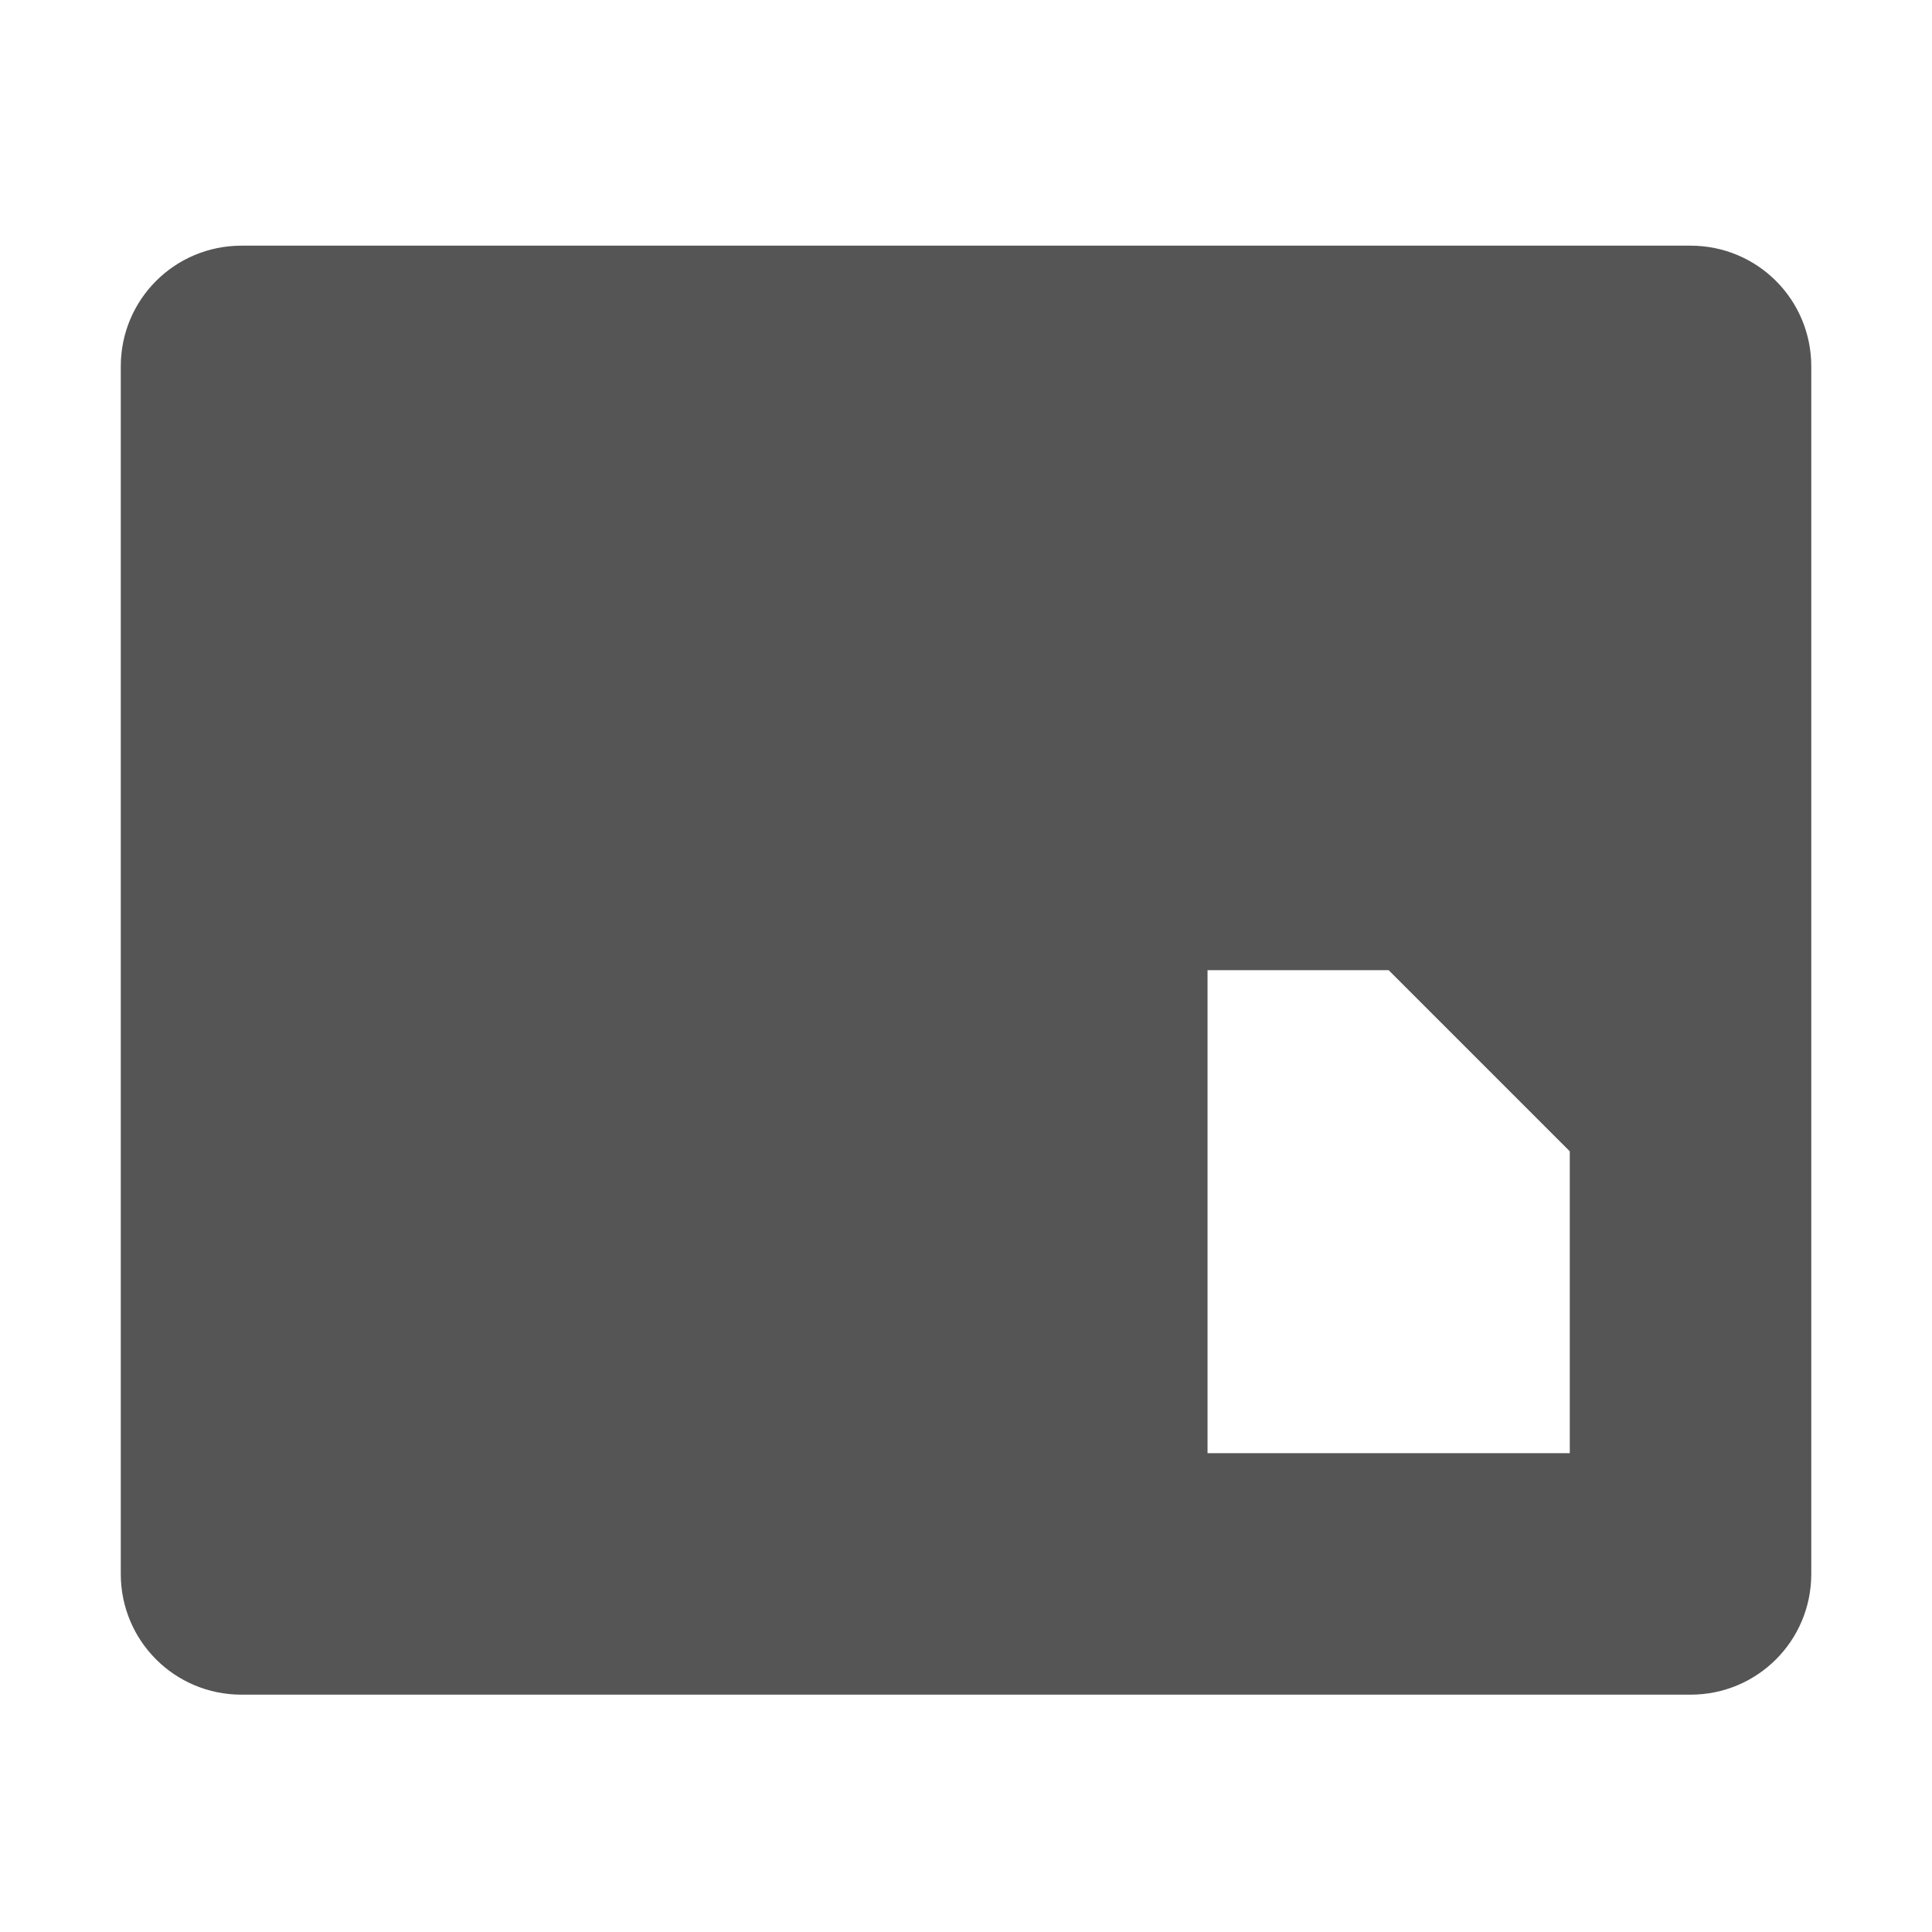
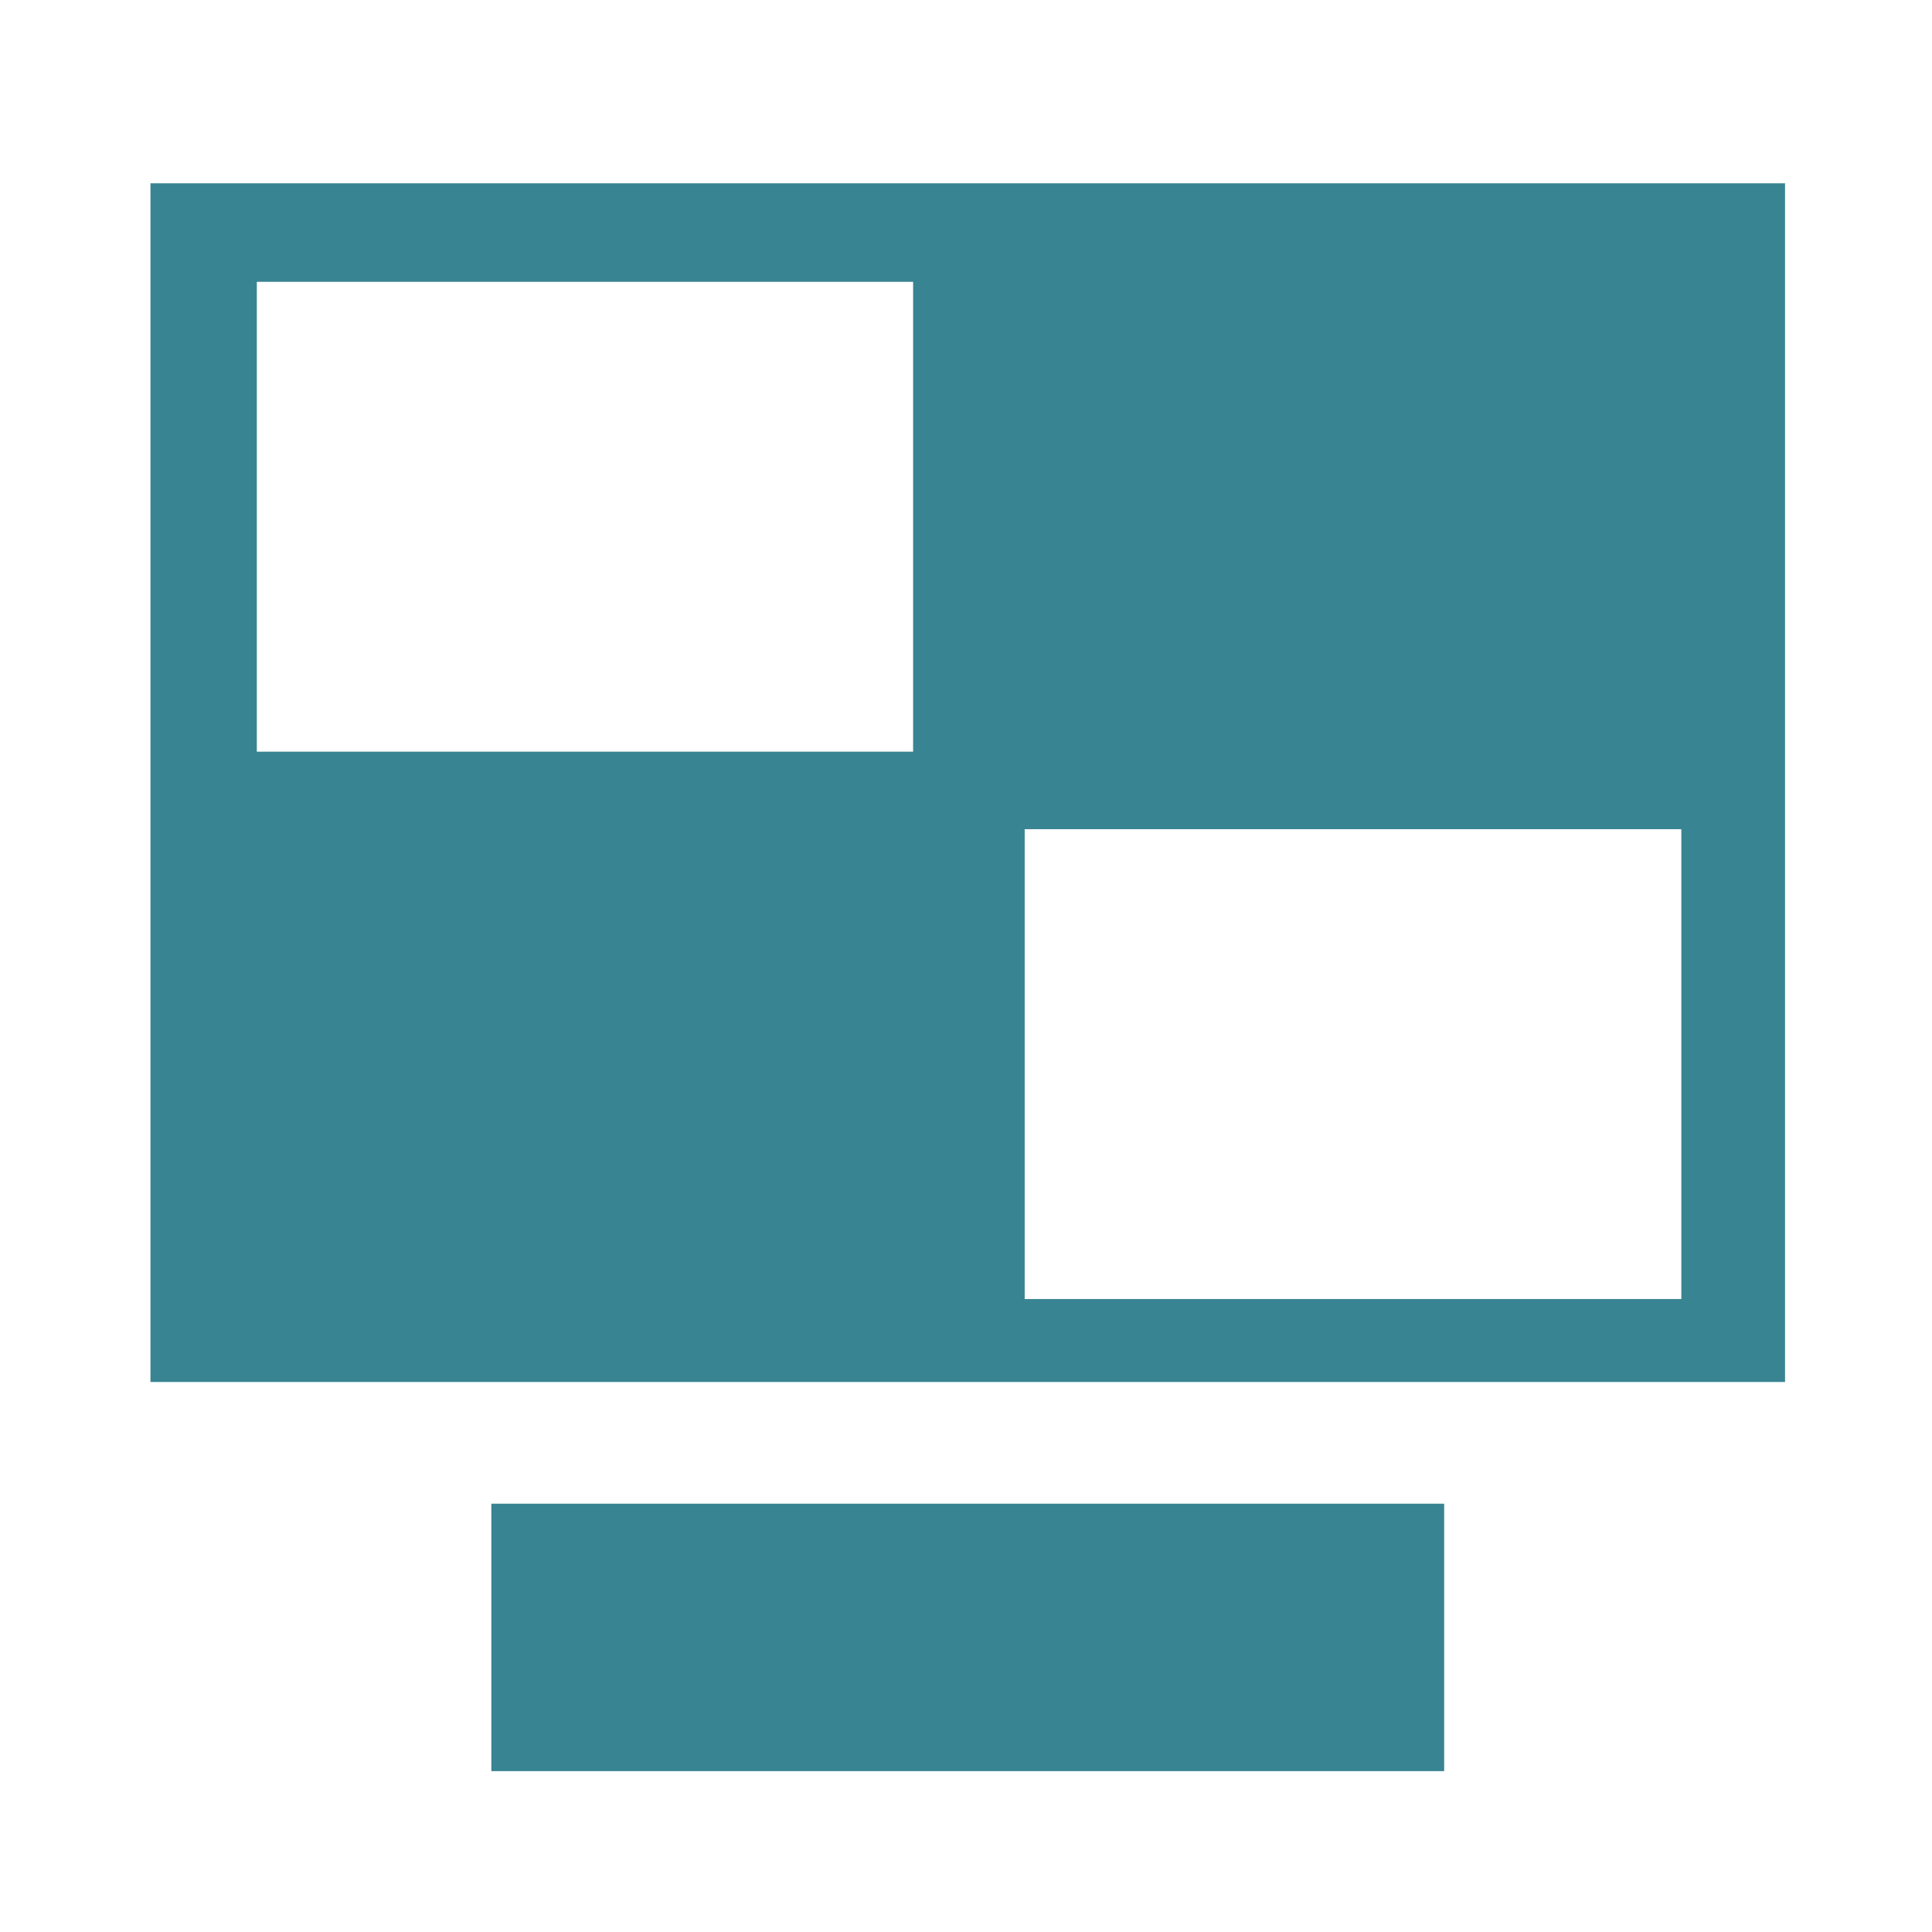
- <svg xmlns="http://www.w3.org/2000/svg" xmlns:ns1="http://www.openswatchbook.org/uri/2009/osb" height="16" id="svg7384" style="enable-background:new" version="1.1" width="16">
-   <defs id="defs7386">
-     <linearGradient id="linearGradient5606" ns1:paint="solid">
-       <stop id="stop5608" offset="0" style="stop-color:#000000;stop-opacity:1;" />
-     </linearGradient>
-     <filter color-interpolation-filters="sRGB" id="filter7554">
-       <feBlend id="feBlend7556" in2="BackgroundImage" mode="darken" />
-     </filter>
+ <svg xmlns="http://www.w3.org/2000/svg" xmlns:ns2="http://www.openswatchbook.org/uri/2009/osb" xmlns:xlink="http://www.w3.org/1999/xlink" width="16" height="16" id="svg2" version="1.1">
+   <defs id="defs4">
+     <clipPath clipPathUnits="userSpaceOnUse" id="clipPath3855">
+       <path id="path3857" d="m 69.625,122.194 -20,17 -6.781,-5.75 0,151.4 -8.562,138.594 c -1.368,22.118 17.84,40 40,40 l 375.719,0 c 22.16,0 41.368,-17.882 40,-40 l -8.562,-138.594 0,-152.806 -11.594,-9.844 -20.031,17 -20.031,-17 -20.031,17 -20,-17 -20.031,17 -20.031,-17 -20,17 -20.031,-17 -20.031,17 -19.906,-16.906 -19.906,16.906 -20,-17 -20.031,17 -20.031,-17 -20,17 -20.031,-17 -20.031,17 -20,-17 -20.031,17 z" style="color:#000000;display:inline;overflow:visible;visibility:visible;fill:#c95724;fill-opacity:1;fill-rule:evenodd;stroke:none;stroke-width:1;marker:none;enable-background:accumulate" />
+     </clipPath>
+     <clipPath id="clipPath-934514917-5">
+       <g id="g17-0" transform="translate(0,-1004.362)">
+         <path style="fill:#1890d0" id="path19-1" transform="matrix(15.33333,0,0,11.5,415,878.8622)" d="m -24,13 c 0,1.105 -0.672,2 -1.5,2 -0.828,0 -1.5,-0.895 -1.5,-2 0,-1.105 0.672,-2 1.5,-2 0.828,0 1.5,0.895 1.5,2 z" />
+       </g>
+     </clipPath>
+     <clipPath id="clipPath-926608780-7">
+       <g id="g12-2" transform="translate(0,-1004.362)">
+         <path style="fill:#1890d0" id="path14-1" transform="matrix(15.33333,0,0,11.5,415,878.8622)" d="m -24,13 c 0,1.105 -0.672,2 -1.5,2 -0.828,0 -1.5,-0.895 -1.5,-2 0,-1.105 0.672,-2 1.5,-2 0.828,0 1.5,0.895 1.5,2 z" />
+       </g>
+     </clipPath>
+     <clipPath id="clipPath-934514917">
+       <g id="g17" transform="translate(0,-1004.362)">
+         <path style="fill:#1890d0" id="path19" transform="matrix(15.33333,0,0,11.5,415,878.8622)" d="m -24,13 c 0,1.105 -0.672,2 -1.5,2 -0.828,0 -1.5,-0.895 -1.5,-2 0,-1.105 0.672,-2 1.5,-2 0.828,0 1.5,0.895 1.5,2 z" />
+       </g>
+     </clipPath>
+     <clipPath id="clipPath-926608780">
+       <g id="g12" transform="translate(0,-1004.362)">
+         <path style="fill:#1890d0" id="path14" transform="matrix(15.33333,0,0,11.5,415,878.8622)" d="m -24,13 c 0,1.105 -0.672,2 -1.5,2 -0.828,0 -1.5,-0.895 -1.5,-2 0,-1.105 0.672,-2 1.5,-2 0.828,0 1.5,0.895 1.5,2 z" />
+       </g>
+     </clipPath>
+     <linearGradient gradientTransform="matrix(0,-1,1,0,-2e-6,48)" gradientUnits="userSpaceOnUse" x2="47" x1="1" id="linearGradient3764">
+       <stop id="stop7" stop-opacity="1" stop-color="#5eb6e8" />
+       <stop id="stop9" stop-opacity="1" stop-color="#70bdea" offset="1" />
+     </linearGradient>
+     <clipPath id="clipPath3890" clipPathUnits="userSpaceOnUse">
+       <g transform="translate(-169.089,-42.45523)" id="g3892" style="fill:#fb803b;fill-opacity:1">
+         <path id="path3894" d="m 167.981,661.406 c -16.305,0 -29.498,13.194 -29.498,29.5 2.499,19.585 -4.023,20.627 -19.9,29.963 -16.552,11.956 -19.404,11.998 -35.819,2.343 -14.12,-8.153 -32.115,-3.352 -40.267,10.77 l -12.174,21.07 c -8.152,14.12 -3.351,32.114 10.769,40.266 18.087,7.498 15.503,14.06 15.686,32.31 2.064,20.358 0.983,22.992 -15.686,32.305 -14.12,8.153 -18.922,25.679 -10.769,39.8 l 12.174,21.069 c 8.152,14.121 26.147,18.922 40.267,10.77 15.876,-11.735 19.947,-6.528 35.819,2.81 18.036,8.446 19.9,10.931 19.9,29.498 0,16.305 13.193,29.499 29.498,29.499 l 24.348,0 c 16.305,0 29.498,-13.194 29.498,-29.499 -2.511,-19.281 4.353,-20.404 19.9,-29.732 16.539,-12.133 19.324,-12.278 35.819,-2.575 14.12,8.152 32.115,3.351 40.267,-10.77 l 12.174,-21.069 c 8.152,-14.122 3.351,-31.647 -10.769,-39.8 -18.088,-7.496 -15.503,-14.058 -15.686,-32.305 -2.064,-20.36 -0.983,-22.994 15.685,-32.31 14.12,-8.152 18.922,-26.147 10.769,-40.266 l -12.174,-21.07 c -8.152,-14.122 -26.147,-18.923 -40.267,-10.77 -15.85,12.207 -19.744,7.113 -35.819,-2.343 -18.292,-8.525 -19.9,-11.152 -19.9,-29.963 0,-16.305 -13.193,-29.5 -29.498,-29.5 z" style="color:#000000;display:inline;overflow:visible;visibility:visible;fill:#fb803b;fill-opacity:1;fill-rule:evenodd;stroke:none;stroke-width:16;marker:none;enable-background:accumulate" />
+         <path style="color:#000000;display:inline;overflow:visible;visibility:visible;fill:#fb803b;fill-opacity:1;fill-rule:evenodd;stroke:none;stroke-width:16;marker:none;enable-background:accumulate" d="m 167.981,661.406 c -16.305,0 -29.498,13.194 -29.498,29.5 2.499,19.585 -4.023,20.627 -19.9,29.963 -16.552,11.956 -19.404,11.998 -35.819,2.343 -14.12,-8.153 -32.115,-3.352 -40.267,10.77 l -12.174,21.07 c -8.152,14.12 -3.351,32.114 10.769,40.266 18.087,7.498 15.503,14.06 15.686,32.31 2.064,20.358 0.983,22.992 -15.686,32.305 -14.12,8.153 -18.922,25.679 -10.769,39.8 l 12.174,21.069 c 8.152,14.121 26.147,18.922 40.267,10.77 15.876,-11.735 19.947,-6.528 35.819,2.81 18.036,8.446 19.9,10.931 19.9,29.498 0,16.305 13.193,29.499 29.498,29.499 l 24.348,0 c 16.305,0 29.498,-13.194 29.498,-29.499 -2.511,-19.281 4.353,-20.404 19.9,-29.732 16.539,-12.133 19.324,-12.278 35.819,-2.575 14.12,8.152 32.115,3.351 40.267,-10.77 l 12.174,-21.069 c 8.152,-14.122 3.351,-31.647 -10.769,-39.8 -18.088,-7.496 -15.503,-14.058 -15.686,-32.305 -2.064,-20.36 -0.983,-22.994 15.685,-32.31 14.12,-8.152 18.922,-26.147 10.769,-40.266 l -12.174,-21.07 c -8.152,-14.122 -26.147,-18.923 -40.267,-10.77 -15.85,12.207 -19.744,7.113 -35.819,-2.343 -18.292,-8.525 -19.9,-11.152 -19.9,-29.963 0,-16.305 -13.193,-29.5 -29.498,-29.5 z" id="path3896" />
+         <path id="path3898" d="m 167.981,661.406 c -16.305,0 -29.498,13.194 -29.498,29.5 2.499,19.585 -4.023,20.627 -19.9,29.963 -16.552,11.956 -19.404,11.998 -35.819,2.343 -14.12,-8.153 -32.115,-3.352 -40.267,10.77 l -12.174,21.07 c -8.152,14.12 -3.351,32.114 10.769,40.266 18.087,7.498 15.503,14.06 15.686,32.31 2.064,20.358 0.983,22.992 -15.686,32.305 -14.12,8.153 -18.922,25.679 -10.769,39.8 l 12.174,21.069 c 8.152,14.121 26.147,18.922 40.267,10.77 15.876,-11.735 19.947,-6.528 35.819,2.81 18.036,8.446 19.9,10.931 19.9,29.498 0,16.305 13.193,29.499 29.498,29.499 l 24.348,0 c 16.305,0 29.498,-13.194 29.498,-29.499 -2.511,-19.281 4.353,-20.404 19.9,-29.732 16.539,-12.133 19.324,-12.278 35.819,-2.575 14.12,8.152 32.115,3.351 40.267,-10.77 l 12.174,-21.069 c 8.152,-14.122 3.351,-31.647 -10.769,-39.8 -18.088,-7.496 -15.503,-14.058 -15.686,-32.305 -2.064,-20.36 -0.983,-22.994 15.685,-32.31 14.12,-8.152 18.922,-26.147 10.769,-40.266 l -12.174,-21.07 c -8.152,-14.122 -26.147,-18.923 -40.267,-10.77 -15.85,12.207 -19.744,7.113 -35.819,-2.343 -18.292,-8.525 -19.9,-11.152 -19.9,-29.963 0,-16.305 -13.193,-29.5 -29.498,-29.5 z" style="color:#000000;display:inline;overflow:visible;visibility:visible;fill:#fb803b;fill-opacity:1;fill-rule:evenodd;stroke:none;stroke-width:16;marker:none;enable-background:accumulate" />
+       </g>
+     </clipPath>
+     <clipPath id="clipPath3872" clipPathUnits="userSpaceOnUse">
+       <path id="path3874" d="m 302.909,244.008 c -7.955,0 -14.392,6.438 -14.392,14.393 1.22,9.556 -1.963,10.064 -9.709,14.619 -8.076,5.833 -9.468,5.854 -17.476,1.143 -6.889,-3.978 -15.669,-1.635 -19.647,5.255 l -5.94,10.28 c -3.978,6.889 -1.635,15.669 5.254,19.646 8.825,3.658 7.564,6.86 7.653,15.764 1.007,9.933 0.48,11.218 -7.653,15.762 -6.889,3.978 -9.232,12.529 -5.254,19.419 l 5.94,10.28 c 3.978,6.89 12.757,9.232 19.647,5.255 7.746,-5.725 9.732,-3.185 17.476,1.371 8.8,4.121 9.709,5.333 9.709,14.392 0,7.955 6.437,14.393 14.392,14.393 l 11.879,0 c 7.955,0 14.392,-6.438 14.392,-14.393 -1.225,-9.407 2.124,-9.955 9.709,-14.507 8.069,-5.92 9.428,-5.99 17.476,-1.257 6.889,3.978 15.669,1.635 19.647,-5.255 l 5.94,-10.28 c 3.978,-6.89 1.635,-15.441 -5.254,-19.419 -8.825,-3.657 -7.564,-6.859 -7.653,-15.762 -1.007,-9.934 -0.479,-11.219 7.653,-15.764 6.89,-3.978 9.232,-12.757 5.254,-19.646 l -5.94,-10.28 c -3.978,-6.89 -12.757,-9.233 -19.647,-5.255 -7.733,5.956 -9.634,3.471 -17.476,-1.143 -8.925,-4.159 -9.709,-5.441 -9.709,-14.619 0,-7.956 -6.437,-14.393 -14.392,-14.393 z" style="color:#000000;display:inline;overflow:visible;visibility:visible;fill:#fb803b;fill-opacity:1;fill-rule:evenodd;stroke:none;stroke-width:16;marker:none;enable-background:accumulate" />
+     </clipPath>
+     <clipPath id="clipPath3845" clipPathUnits="userSpaceOnUse">
+       <path style="color:#000000;display:inline;overflow:visible;visibility:visible;fill:#ce8757;fill-opacity:1;fill-rule:evenodd;stroke:none;stroke-width:46.6;marker:none;enable-background:accumulate" d="m 416.183,301.685 0,162.276 c 0,8.706 -7.009,15.714 -15.714,15.714 l -240.147,0 c -8.706,0 -15.714,-7.009 -15.714,-15.714 l 0,-162.276 z" id="path3847" />
+     </clipPath>
+     <linearGradient gradientUnits="userSpaceOnUse" y2="464.236" x2="402.874" y1="15.664" x1="-522.857" id="linearGradient3835" xlink:href="#linearGradient3837" />
+     <clipPath clipPathUnits="userSpaceOnUse" id="clipPath3891">
+       <path id="path3893" d="m 14.93,1019.952 c -1.088,0 -1.969,0.881 -1.969,1.969 0.167,1.307 -0.269,1.377 -1.328,2 -1.105,0.798 -1.295,0.801 -2.391,0.156 -0.942,-0.544 -2.143,-0.224 -2.688,0.719 l -0.812,1.406 c -0.544,0.942 -0.224,2.143 0.719,2.688 1.207,0.5 1.035,0.938 1.047,2.156 0.138,1.359 0.066,1.535 -1.047,2.156 -0.942,0.544 -1.263,1.714 -0.719,2.656 l 0.812,1.406 c 0.544,0.942 1.745,1.263 2.688,0.719 1.06,-0.783 1.331,-0.436 2.391,0.188 1.204,0.564 1.328,0.73 1.328,1.969 0,1.088 0.881,1.969 1.969,1.969 l 1.625,0 c 1.088,0 1.969,-0.881 1.969,-1.969 -0.168,-1.287 0.29,-1.362 1.328,-1.984 1.104,-0.81 1.29,-0.82 2.391,-0.172 0.942,0.544 2.143,0.224 2.688,-0.719 l 0.812,-1.406 c 0.544,-0.943 0.224,-2.112 -0.719,-2.656 -1.207,-0.5 -1.035,-0.938 -1.047,-2.156 -0.138,-1.359 -0.066,-1.535 1.047,-2.156 0.942,-0.544 1.263,-1.745 0.719,-2.688 l -0.812,-1.406 c -0.544,-0.943 -1.745,-1.263 -2.688,-0.719 -1.058,0.815 -1.318,0.475 -2.391,-0.156 -1.221,-0.569 -1.328,-0.744 -1.328,-2 0,-1.088 -0.881,-1.969 -1.969,-1.969 z" style="color:#000000;display:inline;overflow:visible;visibility:visible;fill:#385a5a;fill-opacity:1;fill-rule:evenodd;stroke:none;stroke-width:16;marker:none;enable-background:accumulate" />
+     </clipPath>
+     <linearGradient id="linearGradient3783-6">
+       <stop style="stop-color:#000000;stop-opacity:1;" offset="0" id="stop3785-8" />
+       <stop style="stop-color:#fb5549;stop-opacity:0;" offset="1" id="stop3787-8" />
+     </linearGradient>
+     <linearGradient xlink:href="#linearGradient3783-6" id="linearGradient3789-6" x1="-3045.61" y1="379.882" x2="-1068.817" y2="1369.831" gradientUnits="userSpaceOnUse" />
+     <clipPath clipPathUnits="userSpaceOnUse" id="clipPath3793-8">
+       <circle id="path3795-3" style="fill:#fb5549;fill-opacity:1;fill-rule:evenodd;stroke:none" cx="-1700" cy="872.362" r="762.857" />
+     </clipPath>
+     <linearGradient xlink:href="#linearGradient3783-6" id="linearGradient3821-5" gradientUnits="userSpaceOnUse" x1="-3045.61" y1="379.882" x2="-1068.817" y2="1369.831" />
+     <clipPath id="clipPath3899" clipPathUnits="userSpaceOnUse">
+       <path style="color:#000000;display:inline;overflow:visible;visibility:visible;fill:#1cc1c1;fill-opacity:1;fill-rule:evenodd;stroke:none;stroke-width:46.6;marker:none;enable-background:accumulate" d="m 54.286,83.429 407.143,0 c 16.62,0 30,13.38 30,30 0,48.333 -4.286,96.667 -4.286,145 l 0,145 c 0,16.62 -13.38,30 -30,30 l -397.143,0 c -16.62,0 -30,-13.38 -30,-30 l 0,-145 c 0,-48.333 -5.714,-96.667 -5.714,-145 0,-16.62 13.38,-30 30,-30 z" id="path3901" />
+     </clipPath>
+     <linearGradient gradientUnits="userSpaceOnUse" y2="420.014" x2="470.714" y1="-22.843" x1="-217.5" id="linearGradient3895" xlink:href="#linearGradient3889" />
+     <linearGradient y2="1369.831" x2="-1068.817" y1="379.882" x1="-3045.61" gradientUnits="userSpaceOnUse" id="linearGradient3821" xlink:href="#linearGradient3783" />
+     <clipPath id="clipPath3793" clipPathUnits="userSpaceOnUse">
+       <circle style="fill:#fb5549;fill-opacity:1;fill-rule:evenodd;stroke:none" id="path3795" cx="-1700" cy="872.362" r="762.857" />
+     </clipPath>
+     <linearGradient gradientUnits="userSpaceOnUse" y2="1369.831" x2="-1068.817" y1="379.882" x1="-3045.61" id="linearGradient3789" xlink:href="#linearGradient3783" />
+     <linearGradient id="linearGradient3783">
+       <stop id="stop3785" offset="0" style="stop-color:#000000;stop-opacity:1;" />
+       <stop id="stop3787" offset="1" style="stop-color:#fb5549;stop-opacity:0;" />
+     </linearGradient>
+     <linearGradient id="linearGradient3889">
+       <stop id="stop3891" offset="0" style="stop-color:#000000;stop-opacity:1;" />
+       <stop id="stop3893" offset="1" style="stop-color:#000000;stop-opacity:0;" />
+     </linearGradient>
+     <linearGradient id="linearGradient3837">
+       <stop style="stop-color:#000000;stop-opacity:0.648" offset="0" id="stop3839" />
+       <stop style="stop-color:#000000;stop-opacity:0;" offset="1" id="stop3841" />
+     </linearGradient>
+     <clipPath id="clipPath3855-6" clipPathUnits="userSpaceOnUse">
+       <path style="color:#000000;display:inline;overflow:visible;visibility:visible;fill:#c95724;fill-opacity:1;fill-rule:evenodd;stroke:none;stroke-width:1;marker:none;enable-background:accumulate" d="m 69.625,122.194 -20,17 -6.781,-5.75 0,151.4 -8.562,138.594 c -1.368,22.118 17.84,40 40,40 l 375.719,0 c 22.16,0 41.368,-17.882 40,-40 l -8.562,-138.594 0,-152.806 -11.594,-9.844 -20.031,17 -20.031,-17 -20.031,17 -20,-17 -20.031,17 -20.031,-17 -20,17 -20.031,-17 -20.031,17 -19.906,-16.906 -19.906,16.906 -20,-17 -20.031,17 -20.031,-17 -20,17 -20.031,-17 -20.031,17 -20,-17 -20.031,17 z" id="path3857-7" />
+     </clipPath>
+     <clipPath id="clipPath-934514917-5-3">
+       <g transform="translate(0,-1004.362)" id="g17-0-8">
+         <path d="m -24,13 c 0,1.105 -0.672,2 -1.5,2 -0.828,0 -1.5,-0.895 -1.5,-2 0,-1.105 0.672,-2 1.5,-2 0.828,0 1.5,0.895 1.5,2 z" transform="matrix(15.33333,0,0,11.5,415,878.8622)" id="path19-1-8" style="fill:#1890d0" />
+       </g>
+     </clipPath>
+     <clipPath id="clipPath-926608780-7-0">
+       <g transform="translate(0,-1004.362)" id="g12-2-5">
+         <path d="m -24,13 c 0,1.105 -0.672,2 -1.5,2 -0.828,0 -1.5,-0.895 -1.5,-2 0,-1.105 0.672,-2 1.5,-2 0.828,0 1.5,0.895 1.5,2 z" transform="matrix(15.33333,0,0,11.5,415,878.8622)" id="path14-1-7" style="fill:#1890d0" />
+       </g>
+     </clipPath>
+     <clipPath id="clipPath-934514917-0">
+       <g transform="translate(0,-1004.362)" id="g17-1">
+         <path d="m -24,13 c 0,1.105 -0.672,2 -1.5,2 -0.828,0 -1.5,-0.895 -1.5,-2 0,-1.105 0.672,-2 1.5,-2 0.828,0 1.5,0.895 1.5,2 z" transform="matrix(15.33333,0,0,11.5,415,878.8622)" id="path19-4" style="fill:#1890d0" />
+       </g>
+     </clipPath>
+     <clipPath id="clipPath-926608780-9">
+       <g transform="translate(0,-1004.362)" id="g12-3">
+         <path d="m -24,13 c 0,1.105 -0.672,2 -1.5,2 -0.828,0 -1.5,-0.895 -1.5,-2 0,-1.105 0.672,-2 1.5,-2 0.828,0 1.5,0.895 1.5,2 z" transform="matrix(15.33333,0,0,11.5,415,878.8622)" id="path14-6" style="fill:#1890d0" />
+       </g>
+     </clipPath>
+     <linearGradient id="linearGradient3764-9" x1="1" x2="47" gradientUnits="userSpaceOnUse" gradientTransform="matrix(0,-1,1,0,-2e-6,48)">
+       <stop stop-color="#5eb6e8" stop-opacity="1" id="stop7-9" />
+       <stop offset="1" stop-color="#70bdea" stop-opacity="1" id="stop9-9" />
+     </linearGradient>
+     <clipPath clipPathUnits="userSpaceOnUse" id="clipPath3890-8">
+       <g style="fill:#fb803b;fill-opacity:1" id="g3892-7" transform="translate(-169.089,-42.45523)">
+         <path style="color:#000000;display:inline;overflow:visible;visibility:visible;fill:#fb803b;fill-opacity:1;fill-rule:evenodd;stroke:none;stroke-width:16;marker:none;enable-background:accumulate" d="m 167.981,661.406 c -16.305,0 -29.498,13.194 -29.498,29.5 2.499,19.585 -4.023,20.627 -19.9,29.963 -16.552,11.956 -19.404,11.998 -35.819,2.343 -14.12,-8.153 -32.115,-3.352 -40.267,10.77 l -12.174,21.07 c -8.152,14.12 -3.351,32.114 10.769,40.266 18.087,7.498 15.503,14.06 15.686,32.31 2.064,20.358 0.983,22.992 -15.686,32.305 -14.12,8.153 -18.922,25.679 -10.769,39.8 l 12.174,21.069 c 8.152,14.121 26.147,18.922 40.267,10.77 15.876,-11.735 19.947,-6.528 35.819,2.81 18.036,8.446 19.9,10.931 19.9,29.498 0,16.305 13.193,29.499 29.498,29.499 l 24.348,0 c 16.305,0 29.498,-13.194 29.498,-29.499 -2.511,-19.281 4.353,-20.404 19.9,-29.732 16.539,-12.133 19.324,-12.278 35.819,-2.575 14.12,8.152 32.115,3.351 40.267,-10.77 l 12.174,-21.069 c 8.152,-14.122 3.351,-31.647 -10.769,-39.8 -18.088,-7.496 -15.503,-14.058 -15.686,-32.305 -2.064,-20.36 -0.983,-22.994 15.685,-32.31 14.12,-8.152 18.922,-26.147 10.769,-40.266 l -12.174,-21.07 c -8.152,-14.122 -26.147,-18.923 -40.267,-10.77 -15.85,12.207 -19.744,7.113 -35.819,-2.343 -18.292,-8.525 -19.9,-11.152 -19.9,-29.963 0,-16.305 -13.193,-29.5 -29.498,-29.5 z" id="path3894-9" />
+         <path id="path3896-9" d="m 167.981,661.406 c -16.305,0 -29.498,13.194 -29.498,29.5 2.499,19.585 -4.023,20.627 -19.9,29.963 -16.552,11.956 -19.404,11.998 -35.819,2.343 -14.12,-8.153 -32.115,-3.352 -40.267,10.77 l -12.174,21.07 c -8.152,14.12 -3.351,32.114 10.769,40.266 18.087,7.498 15.503,14.06 15.686,32.31 2.064,20.358 0.983,22.992 -15.686,32.305 -14.12,8.153 -18.922,25.679 -10.769,39.8 l 12.174,21.069 c 8.152,14.121 26.147,18.922 40.267,10.77 15.876,-11.735 19.947,-6.528 35.819,2.81 18.036,8.446 19.9,10.931 19.9,29.498 0,16.305 13.193,29.499 29.498,29.499 l 24.348,0 c 16.305,0 29.498,-13.194 29.498,-29.499 -2.511,-19.281 4.353,-20.404 19.9,-29.732 16.539,-12.133 19.324,-12.278 35.819,-2.575 14.12,8.152 32.115,3.351 40.267,-10.77 l 12.174,-21.069 c 8.152,-14.122 3.351,-31.647 -10.769,-39.8 -18.088,-7.496 -15.503,-14.058 -15.686,-32.305 -2.064,-20.36 -0.983,-22.994 15.685,-32.31 14.12,-8.152 18.922,-26.147 10.769,-40.266 l -12.174,-21.07 c -8.152,-14.122 -26.147,-18.923 -40.267,-10.77 -15.85,12.207 -19.744,7.113 -35.819,-2.343 -18.292,-8.525 -19.9,-11.152 -19.9,-29.963 0,-16.305 -13.193,-29.5 -29.498,-29.5 z" style="color:#000000;display:inline;overflow:visible;visibility:visible;fill:#fb803b;fill-opacity:1;fill-rule:evenodd;stroke:none;stroke-width:16;marker:none;enable-background:accumulate" />
+         <path style="color:#000000;display:inline;overflow:visible;visibility:visible;fill:#fb803b;fill-opacity:1;fill-rule:evenodd;stroke:none;stroke-width:16;marker:none;enable-background:accumulate" d="m 167.981,661.406 c -16.305,0 -29.498,13.194 -29.498,29.5 2.499,19.585 -4.023,20.627 -19.9,29.963 -16.552,11.956 -19.404,11.998 -35.819,2.343 -14.12,-8.153 -32.115,-3.352 -40.267,10.77 l -12.174,21.07 c -8.152,14.12 -3.351,32.114 10.769,40.266 18.087,7.498 15.503,14.06 15.686,32.31 2.064,20.358 0.983,22.992 -15.686,32.305 -14.12,8.153 -18.922,25.679 -10.769,39.8 l 12.174,21.069 c 8.152,14.121 26.147,18.922 40.267,10.77 15.876,-11.735 19.947,-6.528 35.819,2.81 18.036,8.446 19.9,10.931 19.9,29.498 0,16.305 13.193,29.499 29.498,29.499 l 24.348,0 c 16.305,0 29.498,-13.194 29.498,-29.499 -2.511,-19.281 4.353,-20.404 19.9,-29.732 16.539,-12.133 19.324,-12.278 35.819,-2.575 14.12,8.152 32.115,3.351 40.267,-10.77 l 12.174,-21.069 c 8.152,-14.122 3.351,-31.647 -10.769,-39.8 -18.088,-7.496 -15.503,-14.058 -15.686,-32.305 -2.064,-20.36 -0.983,-22.994 15.685,-32.31 14.12,-8.152 18.922,-26.147 10.769,-40.266 l -12.174,-21.07 c -8.152,-14.122 -26.147,-18.923 -40.267,-10.77 -15.85,12.207 -19.744,7.113 -35.819,-2.343 -18.292,-8.525 -19.9,-11.152 -19.9,-29.963 0,-16.305 -13.193,-29.5 -29.498,-29.5 z" id="path3898-4" />
+       </g>
+     </clipPath>
+     <clipPath clipPathUnits="userSpaceOnUse" id="clipPath3872-2">
+       <path style="color:#000000;display:inline;overflow:visible;visibility:visible;fill:#fb803b;fill-opacity:1;fill-rule:evenodd;stroke:none;stroke-width:16;marker:none;enable-background:accumulate" d="m 302.909,244.008 c -7.955,0 -14.392,6.438 -14.392,14.393 1.22,9.556 -1.963,10.064 -9.709,14.619 -8.076,5.833 -9.468,5.854 -17.476,1.143 -6.889,-3.978 -15.669,-1.635 -19.647,5.255 l -5.94,10.28 c -3.978,6.889 -1.635,15.669 5.254,19.646 8.825,3.658 7.564,6.86 7.653,15.764 1.007,9.933 0.48,11.218 -7.653,15.762 -6.889,3.978 -9.232,12.529 -5.254,19.419 l 5.94,10.28 c 3.978,6.89 12.757,9.232 19.647,5.255 7.746,-5.725 9.732,-3.185 17.476,1.371 8.8,4.121 9.709,5.333 9.709,14.392 0,7.955 6.437,14.393 14.392,14.393 l 11.879,0 c 7.955,0 14.392,-6.438 14.392,-14.393 -1.225,-9.407 2.124,-9.955 9.709,-14.507 8.069,-5.92 9.428,-5.99 17.476,-1.257 6.889,3.978 15.669,1.635 19.647,-5.255 l 5.94,-10.28 c 3.978,-6.89 1.635,-15.441 -5.254,-19.419 -8.825,-3.657 -7.564,-6.859 -7.653,-15.762 -1.007,-9.934 -0.479,-11.219 7.653,-15.764 6.89,-3.978 9.232,-12.757 5.254,-19.646 l -5.94,-10.28 c -3.978,-6.89 -12.757,-9.233 -19.647,-5.255 -7.733,5.956 -9.634,3.471 -17.476,-1.143 -8.925,-4.159 -9.709,-5.441 -9.709,-14.619 0,-7.956 -6.437,-14.393 -14.392,-14.393 z" id="path3874-6" />
+     </clipPath>
+     <clipPath clipPathUnits="userSpaceOnUse" id="clipPath3845-0">
+       <path id="path3847-7" d="m 416.183,301.685 0,162.276 c 0,8.706 -7.009,15.714 -15.714,15.714 l -240.147,0 c -8.706,0 -15.714,-7.009 -15.714,-15.714 l 0,-162.276 z" style="color:#000000;display:inline;overflow:visible;visibility:visible;fill:#ce8757;fill-opacity:1;fill-rule:evenodd;stroke:none;stroke-width:46.6;marker:none;enable-background:accumulate" />
+     </clipPath>
+     <clipPath id="clipPath3891-5" clipPathUnits="userSpaceOnUse">
+       <path style="color:#000000;display:inline;overflow:visible;visibility:visible;fill:#385a5a;fill-opacity:1;fill-rule:evenodd;stroke:none;stroke-width:16;marker:none;enable-background:accumulate" d="m 14.93,1019.952 c -1.088,0 -1.969,0.881 -1.969,1.969 0.167,1.307 -0.269,1.377 -1.328,2 -1.105,0.798 -1.295,0.801 -2.391,0.156 -0.942,-0.544 -2.143,-0.224 -2.688,0.719 l -0.812,1.406 c -0.544,0.942 -0.224,2.143 0.719,2.688 1.207,0.5 1.035,0.938 1.047,2.156 0.138,1.359 0.066,1.535 -1.047,2.156 -0.942,0.544 -1.263,1.714 -0.719,2.656 l 0.812,1.406 c 0.544,0.942 1.745,1.263 2.688,0.719 1.06,-0.783 1.331,-0.436 2.391,0.188 1.204,0.564 1.328,0.73 1.328,1.969 0,1.088 0.881,1.969 1.969,1.969 l 1.625,0 c 1.088,0 1.969,-0.881 1.969,-1.969 -0.168,-1.287 0.29,-1.362 1.328,-1.984 1.104,-0.81 1.29,-0.82 2.391,-0.172 0.942,0.544 2.143,0.224 2.688,-0.719 l 0.812,-1.406 c 0.544,-0.943 0.224,-2.112 -0.719,-2.656 -1.207,-0.5 -1.035,-0.938 -1.047,-2.156 -0.138,-1.359 -0.066,-1.535 1.047,-2.156 0.942,-0.544 1.263,-1.745 0.719,-2.688 l -0.812,-1.406 c -0.544,-0.943 -1.745,-1.263 -2.688,-0.719 -1.058,0.815 -1.318,0.475 -2.391,-0.156 -1.221,-0.569 -1.328,-0.744 -1.328,-2 0,-1.088 -0.881,-1.969 -1.969,-1.969 z" id="path3893-8" />
+     </clipPath>
+     <linearGradient gradientUnits="userSpaceOnUse" y2="1369.831" x2="-1068.817" y1="379.882" x1="-3045.61" id="linearGradient6437" xlink:href="#linearGradient3783-6" />
+     <clipPath id="clipPath3793-8-0" clipPathUnits="userSpaceOnUse">
+       <circle style="fill:#fb5549;fill-opacity:1;fill-rule:evenodd;stroke:none" id="path3795-3-8" cx="-1700" cy="872.362" r="762.857" />
+     </clipPath>
+     <linearGradient y2="1369.831" x2="-1068.817" y1="379.882" x1="-3045.61" gradientUnits="userSpaceOnUse" id="linearGradient6441" xlink:href="#linearGradient3783-6" />
+     <clipPath clipPathUnits="userSpaceOnUse" id="clipPath3899-0">
+       <path id="path3901-5" d="m 54.286,83.429 407.143,0 c 16.62,0 30,13.38 30,30 0,48.333 -4.286,96.667 -4.286,145 l 0,145 c 0,16.62 -13.38,30 -30,30 l -397.143,0 c -16.62,0 -30,-13.38 -30,-30 l 0,-145 c 0,-48.333 -5.714,-96.667 -5.714,-145 0,-16.62 13.38,-30 30,-30 z" style="color:#000000;display:inline;overflow:visible;visibility:visible;fill:#1cc1c1;fill-opacity:1;fill-rule:evenodd;stroke:none;stroke-width:46.6;marker:none;enable-background:accumulate" />
+     </clipPath>
+     <clipPath clipPathUnits="userSpaceOnUse" id="clipPath3793-9">
+       <circle id="path3795-0" style="fill:#fb5549;fill-opacity:1;fill-rule:evenodd;stroke:none" cx="-1700" cy="872.362" r="762.857" />
+     </clipPath>
+     <clipPath id="clipPath3855-2" clipPathUnits="userSpaceOnUse">
+       <path style="color:#000000;display:inline;overflow:visible;visibility:visible;fill:#c95724;fill-opacity:1;fill-rule:evenodd;stroke:none;stroke-width:1;marker:none;enable-background:accumulate" d="m 69.625,122.194 -20,17 -6.781,-5.75 0,151.4 -8.562,138.594 c -1.368,22.118 17.84,40 40,40 l 375.719,0 c 22.16,0 41.368,-17.882 40,-40 l -8.562,-138.594 0,-152.806 -11.594,-9.844 -20.031,17 -20.031,-17 -20.031,17 -20,-17 -20.031,17 -20.031,-17 -20,17 -20.031,-17 -20.031,17 -19.906,-16.906 -19.906,16.906 -20,-17 -20.031,17 -20.031,-17 -20,17 -20.031,-17 -20.031,17 -20,-17 -20.031,17 z" id="path3857-6" />
+     </clipPath>
+     <clipPath id="clipPath-934514917-5-8">
+       <g transform="translate(0,-1004.362)" id="g17-0-6">
+         <path d="m -24,13 c 0,1.105 -0.672,2 -1.5,2 -0.828,0 -1.5,-0.895 -1.5,-2 0,-1.105 0.672,-2 1.5,-2 0.828,0 1.5,0.895 1.5,2 z" transform="matrix(15.33333,0,0,11.5,415,878.8622)" id="path19-1-9" style="fill:#1890d0" />
+       </g>
+     </clipPath>
+     <clipPath id="clipPath-926608780-7-7">
+       <g transform="translate(0,-1004.362)" id="g12-2-7">
+         <path d="m -24,13 c 0,1.105 -0.672,2 -1.5,2 -0.828,0 -1.5,-0.895 -1.5,-2 0,-1.105 0.672,-2 1.5,-2 0.828,0 1.5,0.895 1.5,2 z" transform="matrix(15.33333,0,0,11.5,415,878.8622)" id="path14-1-1" style="fill:#1890d0" />
+       </g>
+     </clipPath>
+     <clipPath id="clipPath-934514917-7">
+       <g transform="translate(0,-1004.362)" id="g17-4">
+         <path d="m -24,13 c 0,1.105 -0.672,2 -1.5,2 -0.828,0 -1.5,-0.895 -1.5,-2 0,-1.105 0.672,-2 1.5,-2 0.828,0 1.5,0.895 1.5,2 z" transform="matrix(15.33333,0,0,11.5,415,878.8622)" id="path19-8" style="fill:#1890d0" />
+       </g>
+     </clipPath>
+     <clipPath id="clipPath-926608780-3">
+       <g transform="translate(0,-1004.362)" id="g12-24">
+         <path d="m -24,13 c 0,1.105 -0.672,2 -1.5,2 -0.828,0 -1.5,-0.895 -1.5,-2 0,-1.105 0.672,-2 1.5,-2 0.828,0 1.5,0.895 1.5,2 z" transform="matrix(15.33333,0,0,11.5,415,878.8622)" id="path14-7" style="fill:#1890d0" />
+       </g>
+     </clipPath>
+     <linearGradient id="linearGradient3764-0" x1="1" x2="47" gradientUnits="userSpaceOnUse" gradientTransform="matrix(0,-1,1,0,-2e-6,48)">
+       <stop stop-color="#5eb6e8" stop-opacity="1" id="stop7-0" />
+       <stop offset="1" stop-color="#70bdea" stop-opacity="1" id="stop9-4" />
+     </linearGradient>
+     <clipPath clipPathUnits="userSpaceOnUse" id="clipPath3890-9">
+       <g style="fill:#fb803b;fill-opacity:1" id="g3892-6" transform="translate(-169.089,-42.45523)">
+         <path style="color:#000000;display:inline;overflow:visible;visibility:visible;fill:#fb803b;fill-opacity:1;fill-rule:evenodd;stroke:none;stroke-width:16;marker:none;enable-background:accumulate" d="m 167.981,661.406 c -16.305,0 -29.498,13.194 -29.498,29.5 2.499,19.585 -4.023,20.627 -19.9,29.963 -16.552,11.956 -19.404,11.998 -35.819,2.343 -14.12,-8.153 -32.115,-3.352 -40.267,10.77 l -12.174,21.07 c -8.152,14.12 -3.351,32.114 10.769,40.266 18.087,7.498 15.503,14.06 15.686,32.31 2.064,20.358 0.983,22.992 -15.686,32.305 -14.12,8.153 -18.922,25.679 -10.769,39.8 l 12.174,21.069 c 8.152,14.121 26.147,18.922 40.267,10.77 15.876,-11.735 19.947,-6.528 35.819,2.81 18.036,8.446 19.9,10.931 19.9,29.498 0,16.305 13.193,29.499 29.498,29.499 l 24.348,0 c 16.305,0 29.498,-13.194 29.498,-29.499 -2.511,-19.281 4.353,-20.404 19.9,-29.732 16.539,-12.133 19.324,-12.278 35.819,-2.575 14.12,8.152 32.115,3.351 40.267,-10.77 l 12.174,-21.069 c 8.152,-14.122 3.351,-31.647 -10.769,-39.8 -18.088,-7.496 -15.503,-14.058 -15.686,-32.305 -2.064,-20.36 -0.983,-22.994 15.685,-32.31 14.12,-8.152 18.922,-26.147 10.769,-40.266 l -12.174,-21.07 c -8.152,-14.122 -26.147,-18.923 -40.267,-10.77 -15.85,12.207 -19.744,7.113 -35.819,-2.343 -18.292,-8.525 -19.9,-11.152 -19.9,-29.963 0,-16.305 -13.193,-29.5 -29.498,-29.5 z" id="path3894-3" />
+         <path id="path3896-5" d="m 167.981,661.406 c -16.305,0 -29.498,13.194 -29.498,29.5 2.499,19.585 -4.023,20.627 -19.9,29.963 -16.552,11.956 -19.404,11.998 -35.819,2.343 -14.12,-8.153 -32.115,-3.352 -40.267,10.77 l -12.174,21.07 c -8.152,14.12 -3.351,32.114 10.769,40.266 18.087,7.498 15.503,14.06 15.686,32.31 2.064,20.358 0.983,22.992 -15.686,32.305 -14.12,8.153 -18.922,25.679 -10.769,39.8 l 12.174,21.069 c 8.152,14.121 26.147,18.922 40.267,10.77 15.876,-11.735 19.947,-6.528 35.819,2.81 18.036,8.446 19.9,10.931 19.9,29.498 0,16.305 13.193,29.499 29.498,29.499 l 24.348,0 c 16.305,0 29.498,-13.194 29.498,-29.499 -2.511,-19.281 4.353,-20.404 19.9,-29.732 16.539,-12.133 19.324,-12.278 35.819,-2.575 14.12,8.152 32.115,3.351 40.267,-10.77 l 12.174,-21.069 c 8.152,-14.122 3.351,-31.647 -10.769,-39.8 -18.088,-7.496 -15.503,-14.058 -15.686,-32.305 -2.064,-20.36 -0.983,-22.994 15.685,-32.31 14.12,-8.152 18.922,-26.147 10.769,-40.266 l -12.174,-21.07 c -8.152,-14.122 -26.147,-18.923 -40.267,-10.77 -15.85,12.207 -19.744,7.113 -35.819,-2.343 -18.292,-8.525 -19.9,-11.152 -19.9,-29.963 0,-16.305 -13.193,-29.5 -29.498,-29.5 z" style="color:#000000;display:inline;overflow:visible;visibility:visible;fill:#fb803b;fill-opacity:1;fill-rule:evenodd;stroke:none;stroke-width:16;marker:none;enable-background:accumulate" />
+         <path style="color:#000000;display:inline;overflow:visible;visibility:visible;fill:#fb803b;fill-opacity:1;fill-rule:evenodd;stroke:none;stroke-width:16;marker:none;enable-background:accumulate" d="m 167.981,661.406 c -16.305,0 -29.498,13.194 -29.498,29.5 2.499,19.585 -4.023,20.627 -19.9,29.963 -16.552,11.956 -19.404,11.998 -35.819,2.343 -14.12,-8.153 -32.115,-3.352 -40.267,10.77 l -12.174,21.07 c -8.152,14.12 -3.351,32.114 10.769,40.266 18.087,7.498 15.503,14.06 15.686,32.31 2.064,20.358 0.983,22.992 -15.686,32.305 -14.12,8.153 -18.922,25.679 -10.769,39.8 l 12.174,21.069 c 8.152,14.121 26.147,18.922 40.267,10.77 15.876,-11.735 19.947,-6.528 35.819,2.81 18.036,8.446 19.9,10.931 19.9,29.498 0,16.305 13.193,29.499 29.498,29.499 l 24.348,0 c 16.305,0 29.498,-13.194 29.498,-29.499 -2.511,-19.281 4.353,-20.404 19.9,-29.732 16.539,-12.133 19.324,-12.278 35.819,-2.575 14.12,8.152 32.115,3.351 40.267,-10.77 l 12.174,-21.069 c 8.152,-14.122 3.351,-31.647 -10.769,-39.8 -18.088,-7.496 -15.503,-14.058 -15.686,-32.305 -2.064,-20.36 -0.983,-22.994 15.685,-32.31 14.12,-8.152 18.922,-26.147 10.769,-40.266 l -12.174,-21.07 c -8.152,-14.122 -26.147,-18.923 -40.267,-10.77 -15.85,12.207 -19.744,7.113 -35.819,-2.343 -18.292,-8.525 -19.9,-11.152 -19.9,-29.963 0,-16.305 -13.193,-29.5 -29.498,-29.5 z" id="path3898-45" />
+       </g>
+     </clipPath>
+     <clipPath clipPathUnits="userSpaceOnUse" id="clipPath3872-6">
+       <path style="color:#000000;display:inline;overflow:visible;visibility:visible;fill:#fb803b;fill-opacity:1;fill-rule:evenodd;stroke:none;stroke-width:16;marker:none;enable-background:accumulate" d="m 302.909,244.008 c -7.955,0 -14.392,6.438 -14.392,14.393 1.22,9.556 -1.963,10.064 -9.709,14.619 -8.076,5.833 -9.468,5.854 -17.476,1.143 -6.889,-3.978 -15.669,-1.635 -19.647,5.255 l -5.94,10.28 c -3.978,6.889 -1.635,15.669 5.254,19.646 8.825,3.658 7.564,6.86 7.653,15.764 1.007,9.933 0.48,11.218 -7.653,15.762 -6.889,3.978 -9.232,12.529 -5.254,19.419 l 5.94,10.28 c 3.978,6.89 12.757,9.232 19.647,5.255 7.746,-5.725 9.732,-3.185 17.476,1.371 8.8,4.121 9.709,5.333 9.709,14.392 0,7.955 6.437,14.393 14.392,14.393 l 11.879,0 c 7.955,0 14.392,-6.438 14.392,-14.393 -1.225,-9.407 2.124,-9.955 9.709,-14.507 8.069,-5.92 9.428,-5.99 17.476,-1.257 6.889,3.978 15.669,1.635 19.647,-5.255 l 5.94,-10.28 c 3.978,-6.89 1.635,-15.441 -5.254,-19.419 -8.825,-3.657 -7.564,-6.859 -7.653,-15.762 -1.007,-9.934 -0.479,-11.219 7.653,-15.764 6.89,-3.978 9.232,-12.757 5.254,-19.646 l -5.94,-10.28 c -3.978,-6.89 -12.757,-9.233 -19.647,-5.255 -7.733,5.956 -9.634,3.471 -17.476,-1.143 -8.925,-4.159 -9.709,-5.441 -9.709,-14.619 0,-7.956 -6.437,-14.393 -14.392,-14.393 z" id="path3874-67" />
+     </clipPath>
+     <clipPath clipPathUnits="userSpaceOnUse" id="clipPath3845-9">
+       <path id="path3847-5" d="m 416.183,301.685 0,162.276 c 0,8.706 -7.009,15.714 -15.714,15.714 l -240.147,0 c -8.706,0 -15.714,-7.009 -15.714,-15.714 l 0,-162.276 z" style="color:#000000;display:inline;overflow:visible;visibility:visible;fill:#ce8757;fill-opacity:1;fill-rule:evenodd;stroke:none;stroke-width:46.6;marker:none;enable-background:accumulate" />
+     </clipPath>
+     <clipPath id="clipPath3891-1" clipPathUnits="userSpaceOnUse">
+       <path style="color:#000000;display:inline;overflow:visible;visibility:visible;fill:#385a5a;fill-opacity:1;fill-rule:evenodd;stroke:none;stroke-width:16;marker:none;enable-background:accumulate" d="m 14.93,1019.952 c -1.088,0 -1.969,0.881 -1.969,1.969 0.167,1.307 -0.269,1.377 -1.328,2 -1.105,0.798 -1.295,0.801 -2.391,0.156 -0.942,-0.544 -2.143,-0.224 -2.688,0.719 l -0.812,1.406 c -0.544,0.942 -0.224,2.143 0.719,2.688 1.207,0.5 1.035,0.938 1.047,2.156 0.138,1.359 0.066,1.535 -1.047,2.156 -0.942,0.544 -1.263,1.714 -0.719,2.656 l 0.812,1.406 c 0.544,0.942 1.745,1.263 2.688,0.719 1.06,-0.783 1.331,-0.436 2.391,0.188 1.204,0.564 1.328,0.73 1.328,1.969 0,1.088 0.881,1.969 1.969,1.969 l 1.625,0 c 1.088,0 1.969,-0.881 1.969,-1.969 -0.168,-1.287 0.29,-1.362 1.328,-1.984 1.104,-0.81 1.29,-0.82 2.391,-0.172 0.942,0.544 2.143,0.224 2.688,-0.719 l 0.812,-1.406 c 0.544,-0.943 0.224,-2.112 -0.719,-2.656 -1.207,-0.5 -1.035,-0.938 -1.047,-2.156 -0.138,-1.359 -0.066,-1.535 1.047,-2.156 0.942,-0.544 1.263,-1.745 0.719,-2.688 l -0.812,-1.406 c -0.544,-0.943 -1.745,-1.263 -2.688,-0.719 -1.058,0.815 -1.318,0.475 -2.391,-0.156 -1.221,-0.569 -1.328,-0.744 -1.328,-2 0,-1.088 -0.881,-1.969 -1.969,-1.969 z" id="path3893-9" />
+     </clipPath>
+     <linearGradient gradientUnits="userSpaceOnUse" y2="1369.831" x2="-1068.817" y1="379.882" x1="-3045.61" id="linearGradient6587" xlink:href="#linearGradient3783-6" />
+     <clipPath id="clipPath3793-8-05" clipPathUnits="userSpaceOnUse">
+       <circle style="fill:#fb5549;fill-opacity:1;fill-rule:evenodd;stroke:none" id="path3795-3-0" cx="-1700" cy="872.362" r="762.857" />
+     </clipPath>
+     <linearGradient y2="1369.831" x2="-1068.817" y1="379.882" x1="-3045.61" gradientUnits="userSpaceOnUse" id="linearGradient6591" xlink:href="#linearGradient3783-6" />
+     <clipPath clipPathUnits="userSpaceOnUse" id="clipPath3899-9">
+       <path id="path3901-2" d="m 54.286,83.429 407.143,0 c 16.62,0 30,13.38 30,30 0,48.333 -4.286,96.667 -4.286,145 l 0,145 c 0,16.62 -13.38,30 -30,30 l -397.143,0 c -16.62,0 -30,-13.38 -30,-30 l 0,-145 c 0,-48.333 -5.714,-96.667 -5.714,-145 0,-16.62 13.38,-30 30,-30 z" style="color:#000000;display:inline;overflow:visible;visibility:visible;fill:#1cc1c1;fill-opacity:1;fill-rule:evenodd;stroke:none;stroke-width:46.6;marker:none;enable-background:accumulate" />
+     </clipPath>
+     <clipPath clipPathUnits="userSpaceOnUse" id="clipPath3793-4">
+       <circle id="path3795-8" style="fill:#fb5549;fill-opacity:1;fill-rule:evenodd;stroke:none" cx="-1700" cy="872.362" r="762.857" />
+     </clipPath>
+     <linearGradient ns2:paint="solid" id="linearGradient5606">
+       <stop style="stop-color:#000000;stop-opacity:1;" offset="0" id="stop5608" />
+     </linearGradient>
+     <linearGradient gradientUnits="userSpaceOnUse" y2="1369.831" x2="-1068.817" y1="379.882" x1="-3045.61" id="linearGradient6741" xlink:href="#linearGradient3783-6" />
+     <clipPath id="clipPath3793-1" clipPathUnits="userSpaceOnUse">
+       <path style="fill:#fb5549;fill-opacity:1;fill-rule:evenodd;stroke:none" id="path3795-35" d="m -937.143,872.362 a 762.857,762.857 0 1 1 -1525.714,0 762.857,762.857 0 1 1 1525.714,0 z" />
+     </clipPath>
+     <linearGradient y2="1369.831" x2="-1068.817" y1="379.882" x1="-3045.61" gradientUnits="userSpaceOnUse" id="linearGradient6745" xlink:href="#linearGradient3783-6" />
+     <clipPath id="clipPath3899-7" clipPathUnits="userSpaceOnUse">
+       <path style="color:#000000;fill:#1cc1c1;fill-opacity:1;fill-rule:evenodd;stroke:none;stroke-width:46.6;marker:none;visibility:visible;display:inline;overflow:visible;enable-background:accumulate" d="m 54.286,83.429 407.143,0 c 16.62,0 30,13.38 30,30 0,48.333 -4.286,96.667 -4.286,145 l 0,145 c 0,16.62 -13.38,30 -30,30 l -397.143,0 c -16.62,0 -30,-13.38 -30,-30 l 0,-145 c 0,-48.333 -5.714,-96.667 -5.714,-145 0,-16.62 13.38,-30 30,-30 z" id="path3901-25" />
+     </clipPath>
  </defs>
-   <g id="layer9" style="display:inline" transform="translate(-728,430.0346)" />
-   <g id="layer10" style="display:inline;filter:url(#filter7554)" transform="translate(-728,430.0346)" />
-   <g id="layer1" style="display:inline" transform="translate(-486.9998,-186.9655)">
-     <path d="m 488,200 c 0,0.554 0.446,1 1,1 l 12,0 c 0.554,0 1,-0.446 1,-1 l 0,-10 c 0,-0.554 -0.446,-1 -1,-1 l -12,0 c -0.554,0 -1,0.446 -1,1 z m 9,-1 0,-4 1.5,0 1.5,1.5 0,2.5 z" id="rect8476-5" style="fill:#555555;fill-opacity:1;stroke:none" />
+   <g id="layer1" transform="translate(0,-1036.362)">
+     <g style="fill:#693a1f;fill-opacity:1" transform="matrix(0.4879088,0,0,0.4879088,-877.8825,311.6696)" id="g3862" />
+     <g style="fill:#fb803b;fill-opacity:1" id="g3867" transform="matrix(0.4879088,0,0,0.4879088,-970.7396,284.5268)" />
+     <g id="layer9" style="display:inline" transform="translate(-537.3943,740.6848)" />
+     <g id="layer1-8" style="display:inline" transform="translate(-296.3941,123.6848)" />
+     <g id="layer14" style="display:inline" transform="translate(-537.3943,740.6848)" />
+     <g id="layer15" style="display:inline" transform="translate(-537.3943,740.6848)" />
+     <g id="g71291" style="display:inline" transform="translate(-537.3943,740.6848)" />
+     <g id="layer2" style="display:inline" transform="translate(-296.3941,273.6848)" />
+     <g id="layer12" style="display:inline" transform="translate(-537.3943,740.6848)" />
+     <path style="opacity:1;fill:#398492;fill-opacity:1;stroke:none;stroke-width:3.78;stroke-linecap:round;stroke-linejoin:bevel;stroke-miterlimit:4;stroke-dasharray:none;stroke-dashoffset:0;stroke-opacity:1" d="M 1.246 1.518 L 1.246 11.445 L 14.783 11.445 L 14.783 1.518 L 1.246 1.518 z M 2.127 2.334 L 7.562 2.334 L 7.562 6.225 L 2.127 6.225 L 2.127 2.334 z M 8.486 6.867 L 13.924 6.867 L 13.924 10.758 L 8.486 10.758 L 8.486 6.867 z " transform="translate(0,1036.362)" id="rect4625" />
+     <rect y="1048.815" x="4.069" height="2.215" width="7.891" id="rect4627" style="opacity:1;fill:#398492;fill-opacity:1;stroke:none;stroke-width:1.363;stroke-linecap:round;stroke-linejoin:bevel;stroke-miterlimit:4;stroke-dasharray:none;stroke-dashoffset:0;stroke-opacity:1" />
  </g>
-   <g id="layer14" style="display:inline" transform="translate(-728,430.0346)" />
-   <g id="layer15" style="display:inline" transform="translate(-728,430.0346)" />
-   <g id="g71291" style="display:inline" transform="translate(-728,430.0346)" />
-   <g id="layer2" style="display:inline" transform="translate(-486.9998,-36.96545)" />
-   <g id="g6058" style="display:inline" transform="translate(-486.9998,-36.96545)" />
-   <g id="layer12" style="display:inline" transform="translate(-728,430.0346)" />
</svg>
